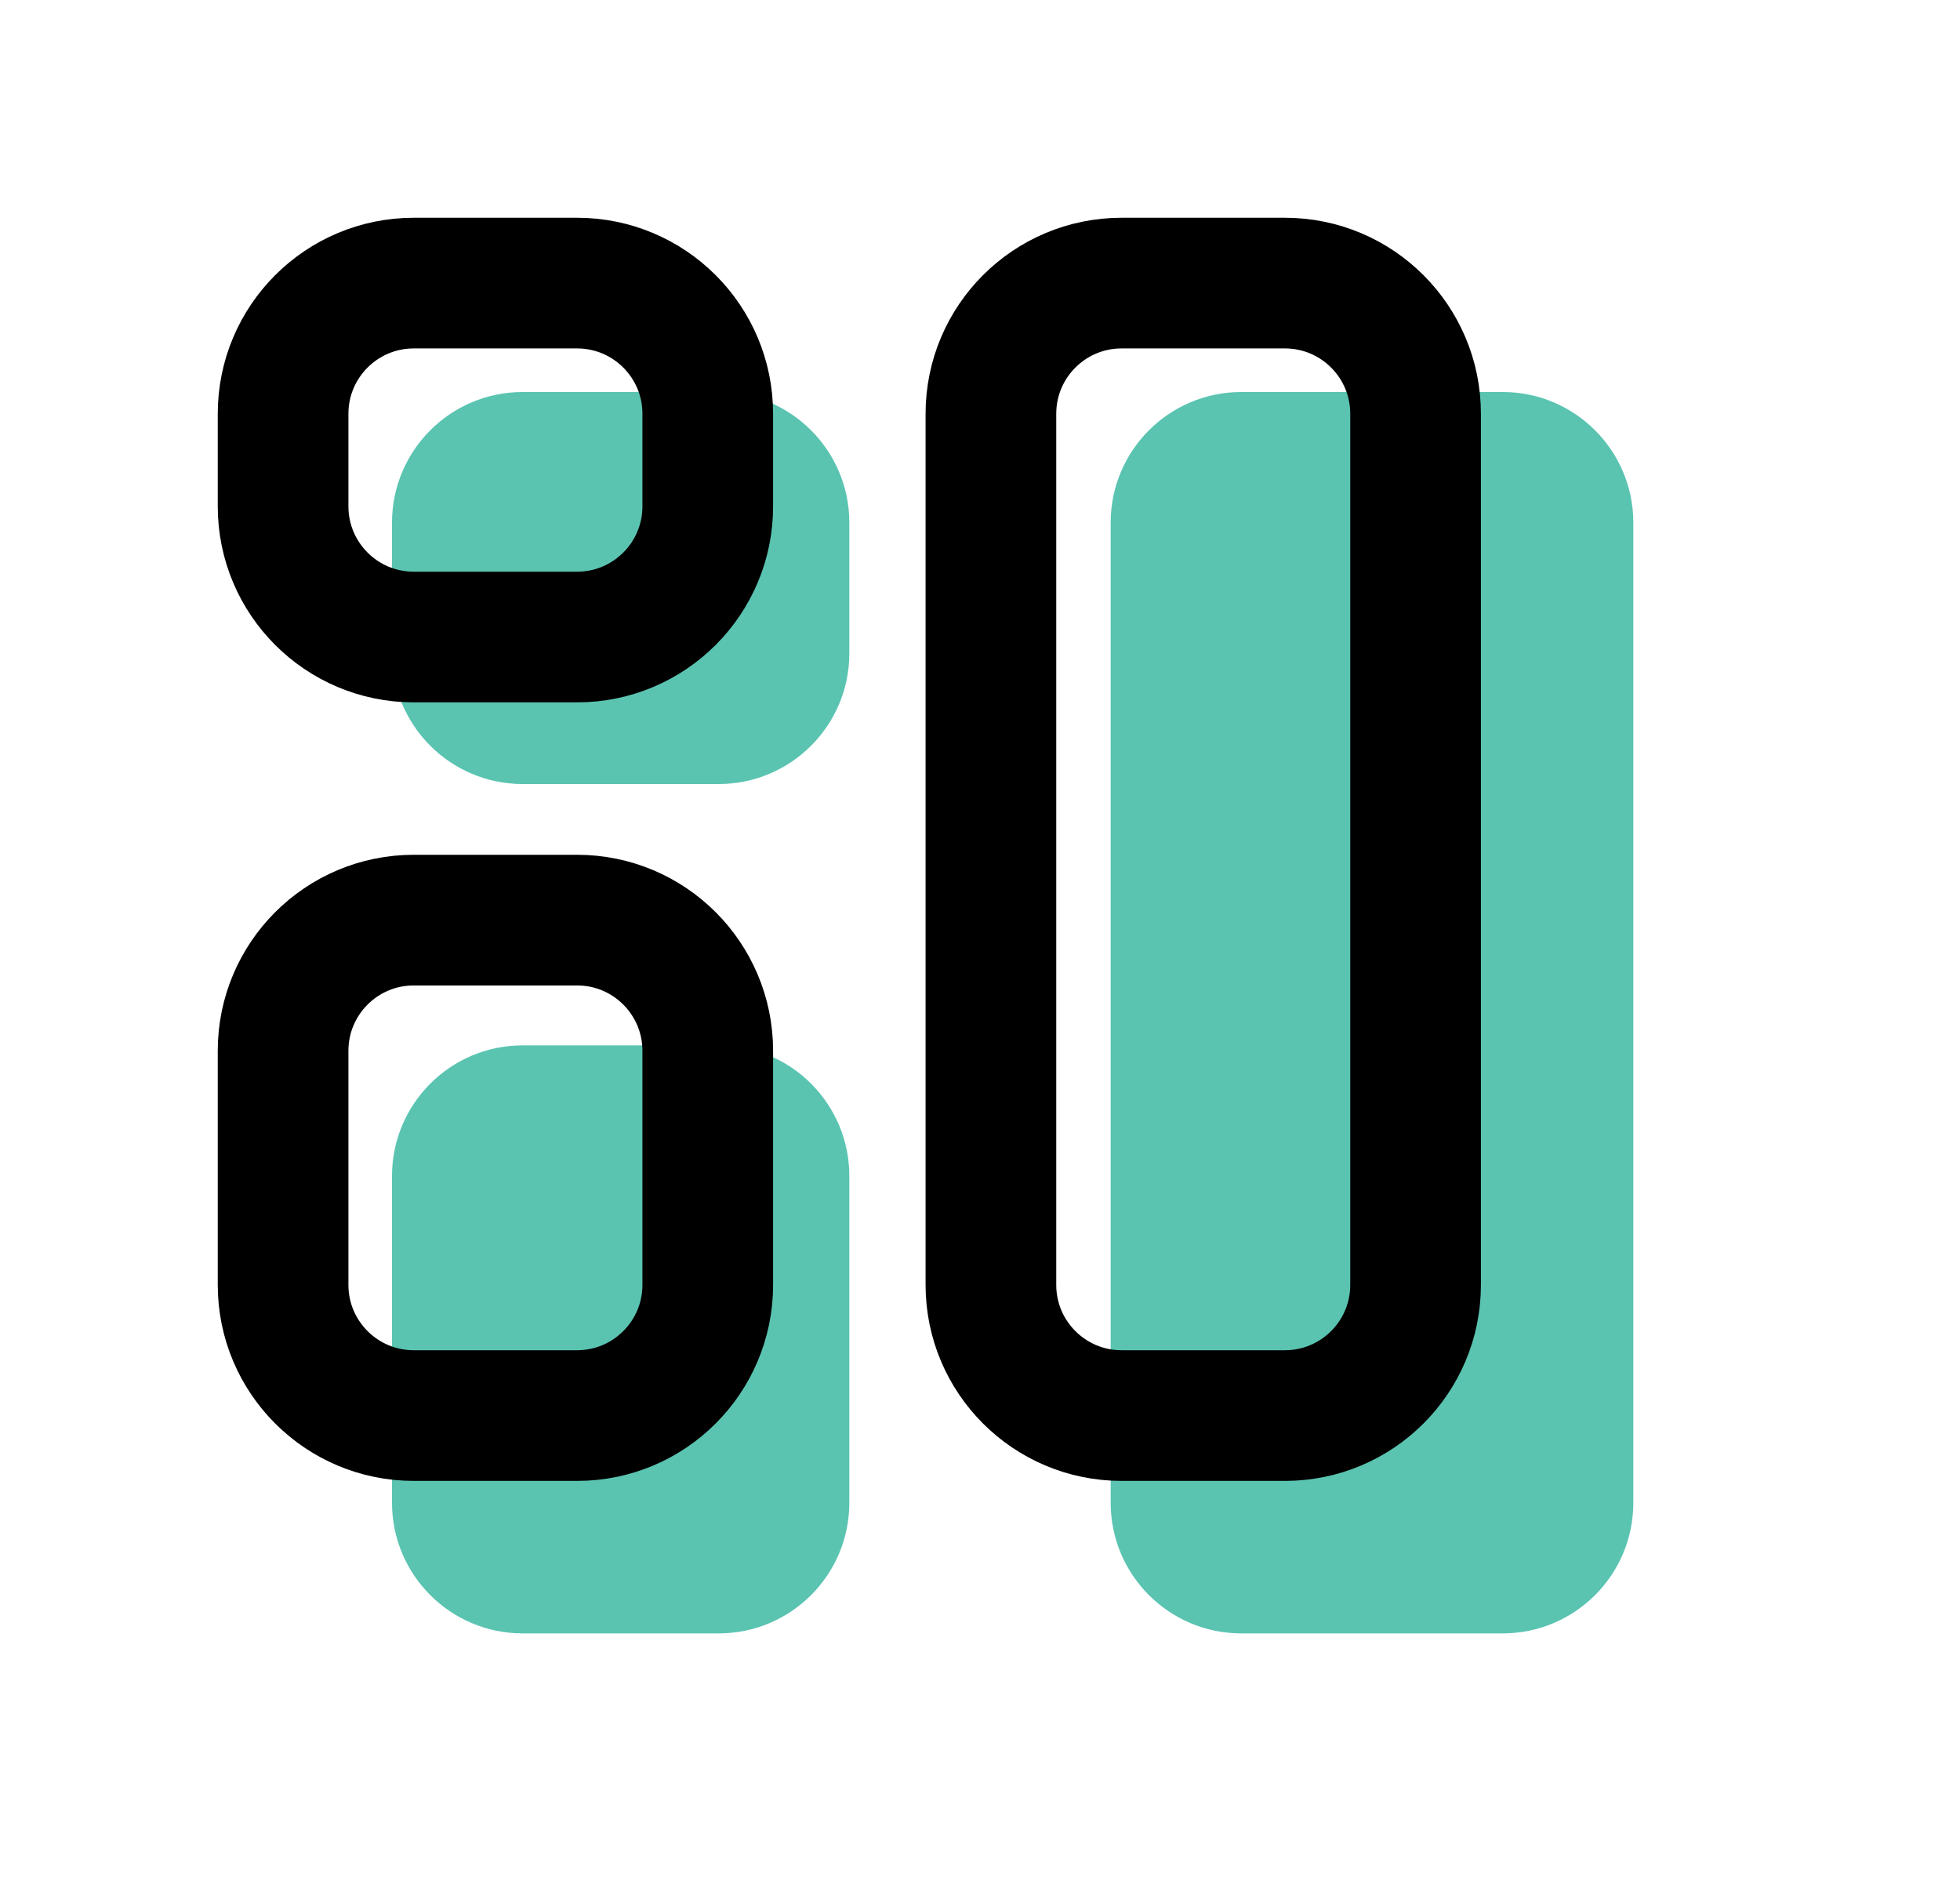
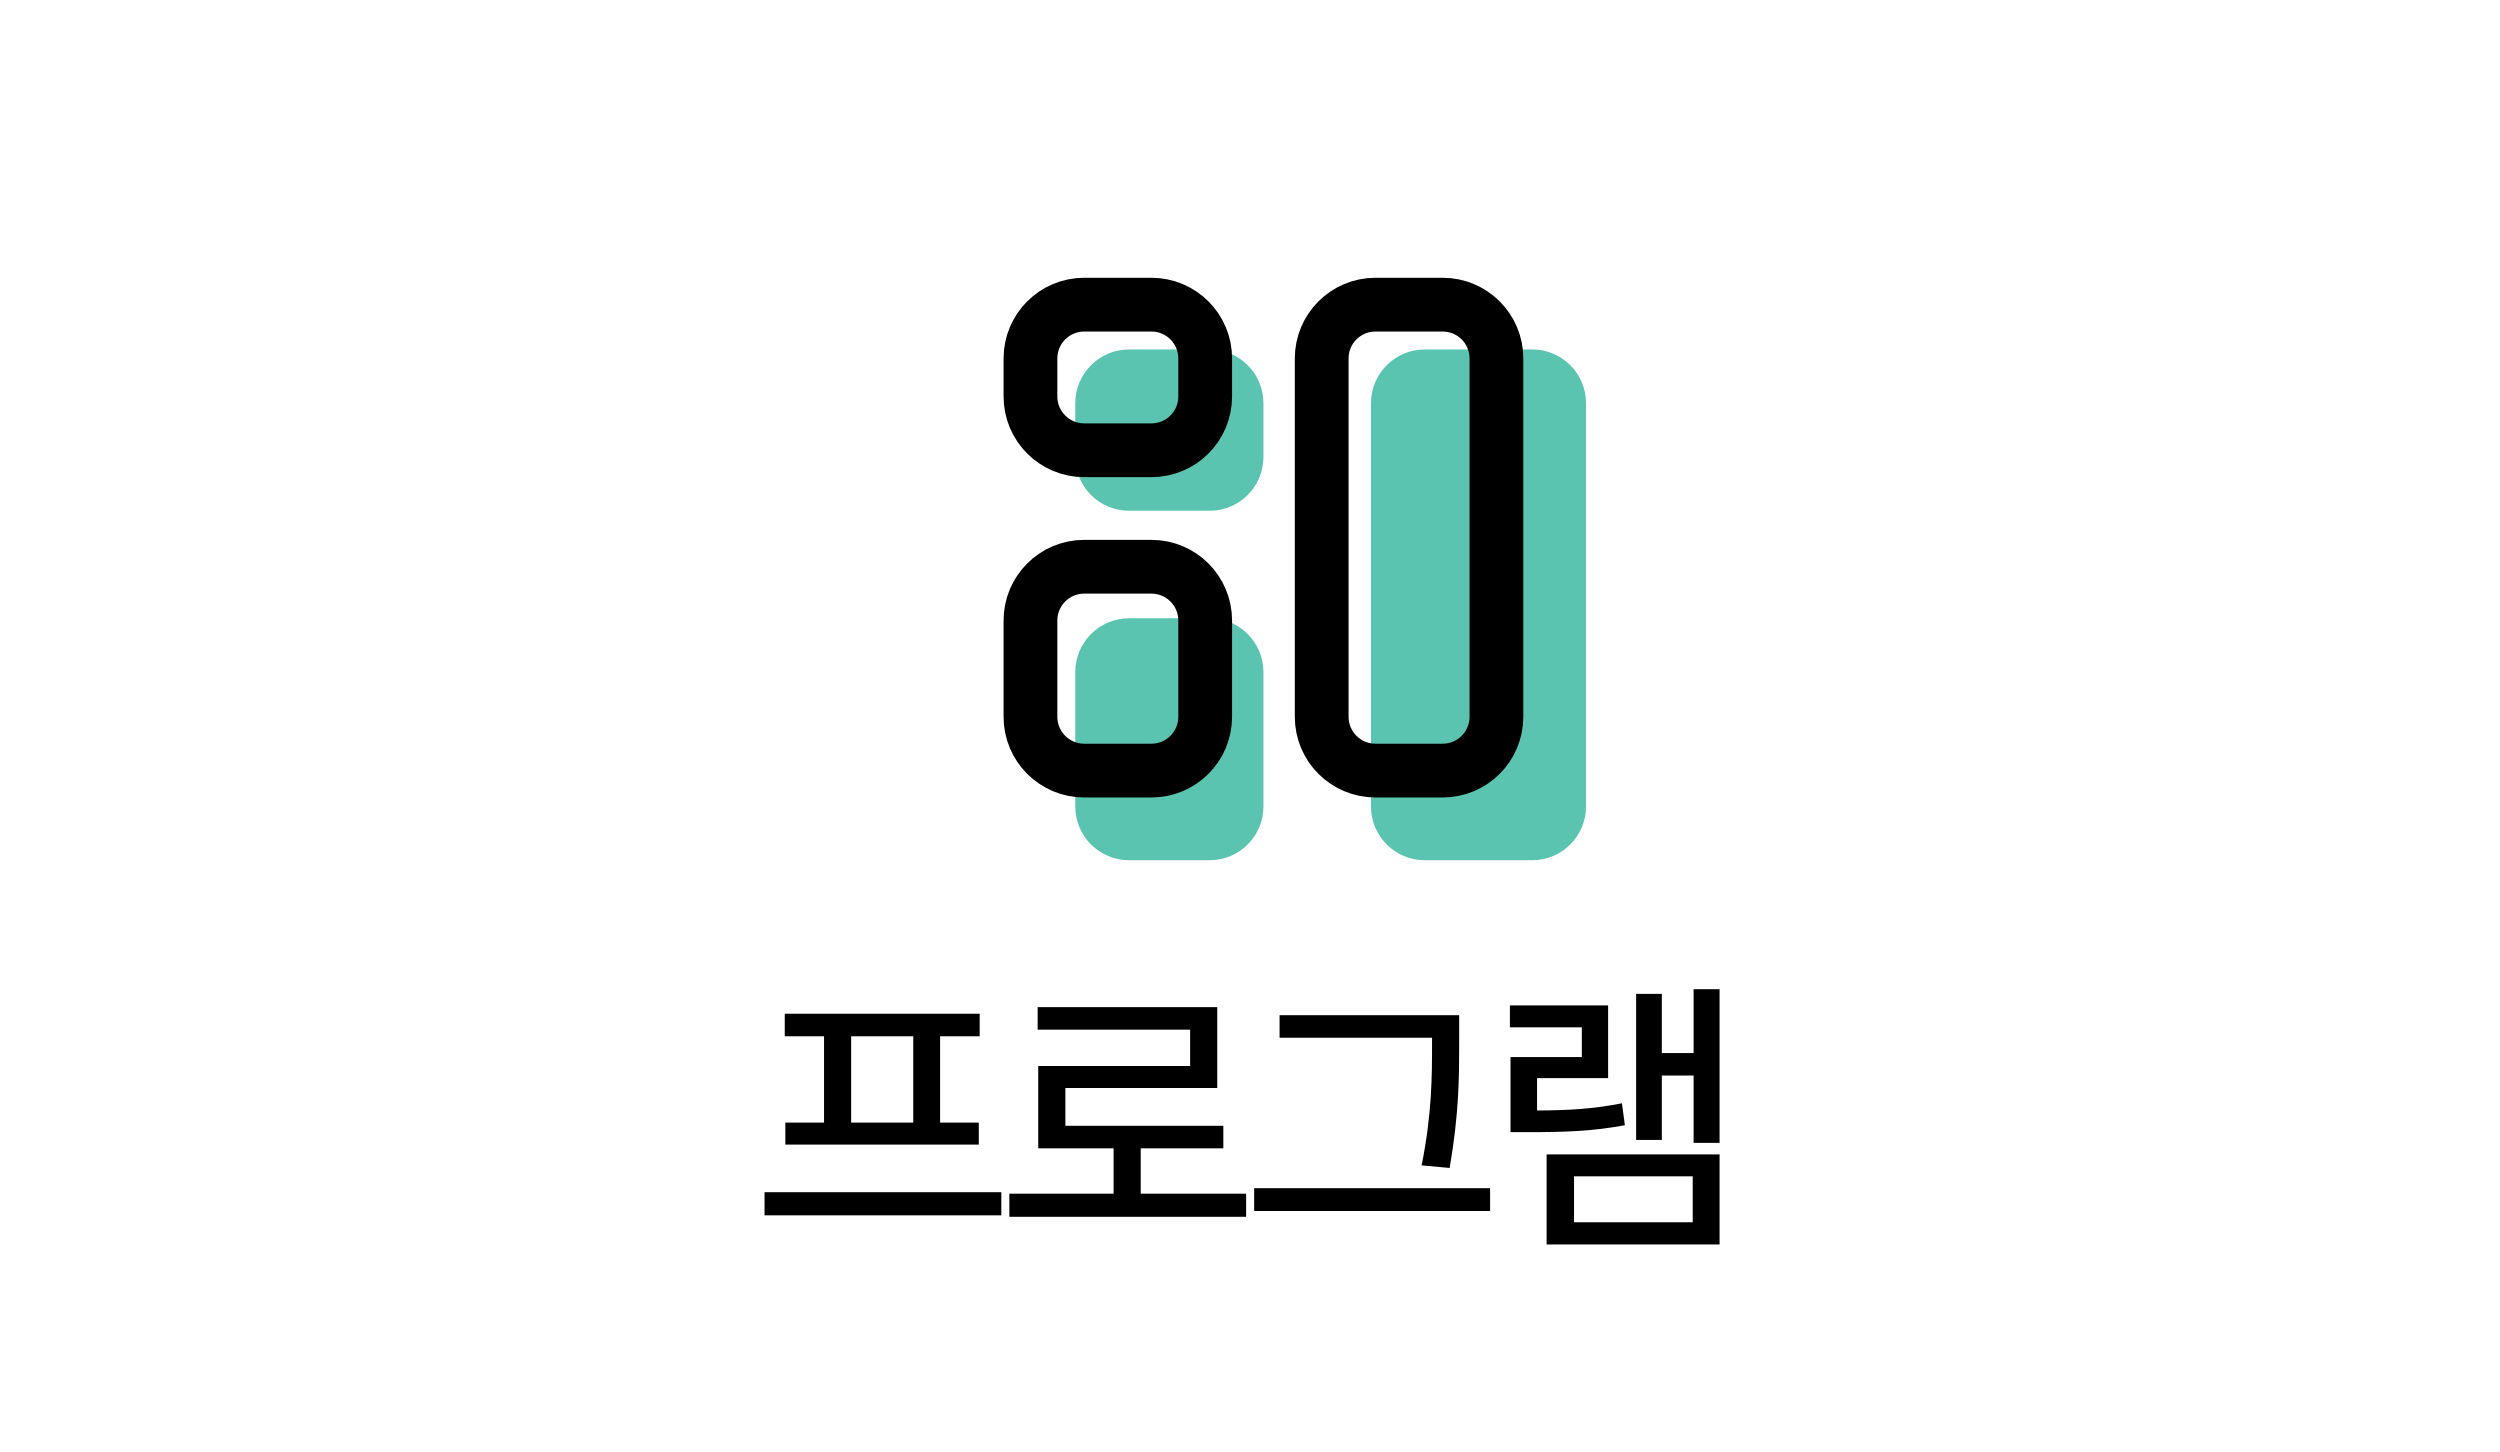
- <svg xmlns="http://www.w3.org/2000/svg" width="30" height="29" viewBox="0 0 30 29" fill="none">
-   <rect x="6" y="6" width="7" height="6" rx="2" fill="#5AC4B1" />
-   <rect x="6" y="16" width="7" height="9" rx="2" fill="#5AC4B1" />
-   <rect x="17" y="6" width="8" height="19" rx="2" fill="#5AC4B1" />
-   <rect x="4.333" y="4.333" width="6.5" height="5.417" rx="2" stroke="black" stroke-width="2" stroke-linecap="round" stroke-linejoin="round" />
-   <rect x="4.333" y="14.083" width="6.5" height="7.583" rx="2" stroke="black" stroke-width="2" stroke-linecap="round" stroke-linejoin="round" />
-   <rect x="15.167" y="4.333" width="6.5" height="17.333" rx="2" stroke="black" stroke-width="2" stroke-linecap="round" stroke-linejoin="round" />
+ <svg xmlns="http://www.w3.org/2000/svg" width="93" height="54" viewBox="0 0 93 54" fill="none">
+   <rect x="40" y="13" width="7" height="6" rx="2" fill="#5AC4B1" />
+   <rect x="40" y="23" width="7" height="9" rx="2" fill="#5AC4B1" />
+   <rect x="51" y="13" width="8" height="19" rx="2" fill="#5AC4B1" />
+   <rect x="38.333" y="11.333" width="6.5" height="5.417" rx="2" stroke="black" stroke-width="2" stroke-linecap="round" stroke-linejoin="round" />
+   <rect x="38.333" y="21.083" width="6.5" height="7.583" rx="2" stroke="black" stroke-width="2" stroke-linecap="round" stroke-linejoin="round" />
+   <rect x="49.167" y="11.333" width="6.5" height="17.333" rx="2" stroke="black" stroke-width="2" stroke-linecap="round" stroke-linejoin="round" />
+   <path d="M37.249 44.351H28.441V45.21H37.249V44.351ZM29.193 38.55H30.654V41.762H29.214V42.578H36.411V41.762H34.972V38.55H36.444V37.712H29.193V38.55ZM31.663 41.762V38.55H33.973V41.762H31.663ZM46.356 44.404H42.435V42.718H45.508V41.88H39.632V40.473H45.282V37.465H38.6V38.303H44.272V39.656H38.622V42.718H41.426V44.404H37.548V45.264H46.356V44.404ZM54.281 37.766H47.6V38.603H53.272V38.797C53.272 40.011 53.272 41.423 52.885 43.352L53.927 43.448C54.281 41.391 54.281 40.043 54.281 38.797V37.766ZM46.654 45.049H55.431V44.2H46.654V45.049ZM63.968 36.799H63.002V39.173H61.82V36.971H60.864V42.406H61.82V40.011H63.002V42.514H63.968V36.799ZM56.169 38.217H58.844V39.323H56.191V42.116H56.825C58.232 42.116 59.231 42.084 60.445 41.858L60.337 41.042C59.279 41.252 58.372 41.305 57.179 41.31V40.107H59.822V37.4H56.169V38.217ZM57.534 46.295H63.968V42.943H57.534V46.295ZM58.554 45.468V43.76H62.969V45.468H58.554Z" fill="black" />
</svg>
